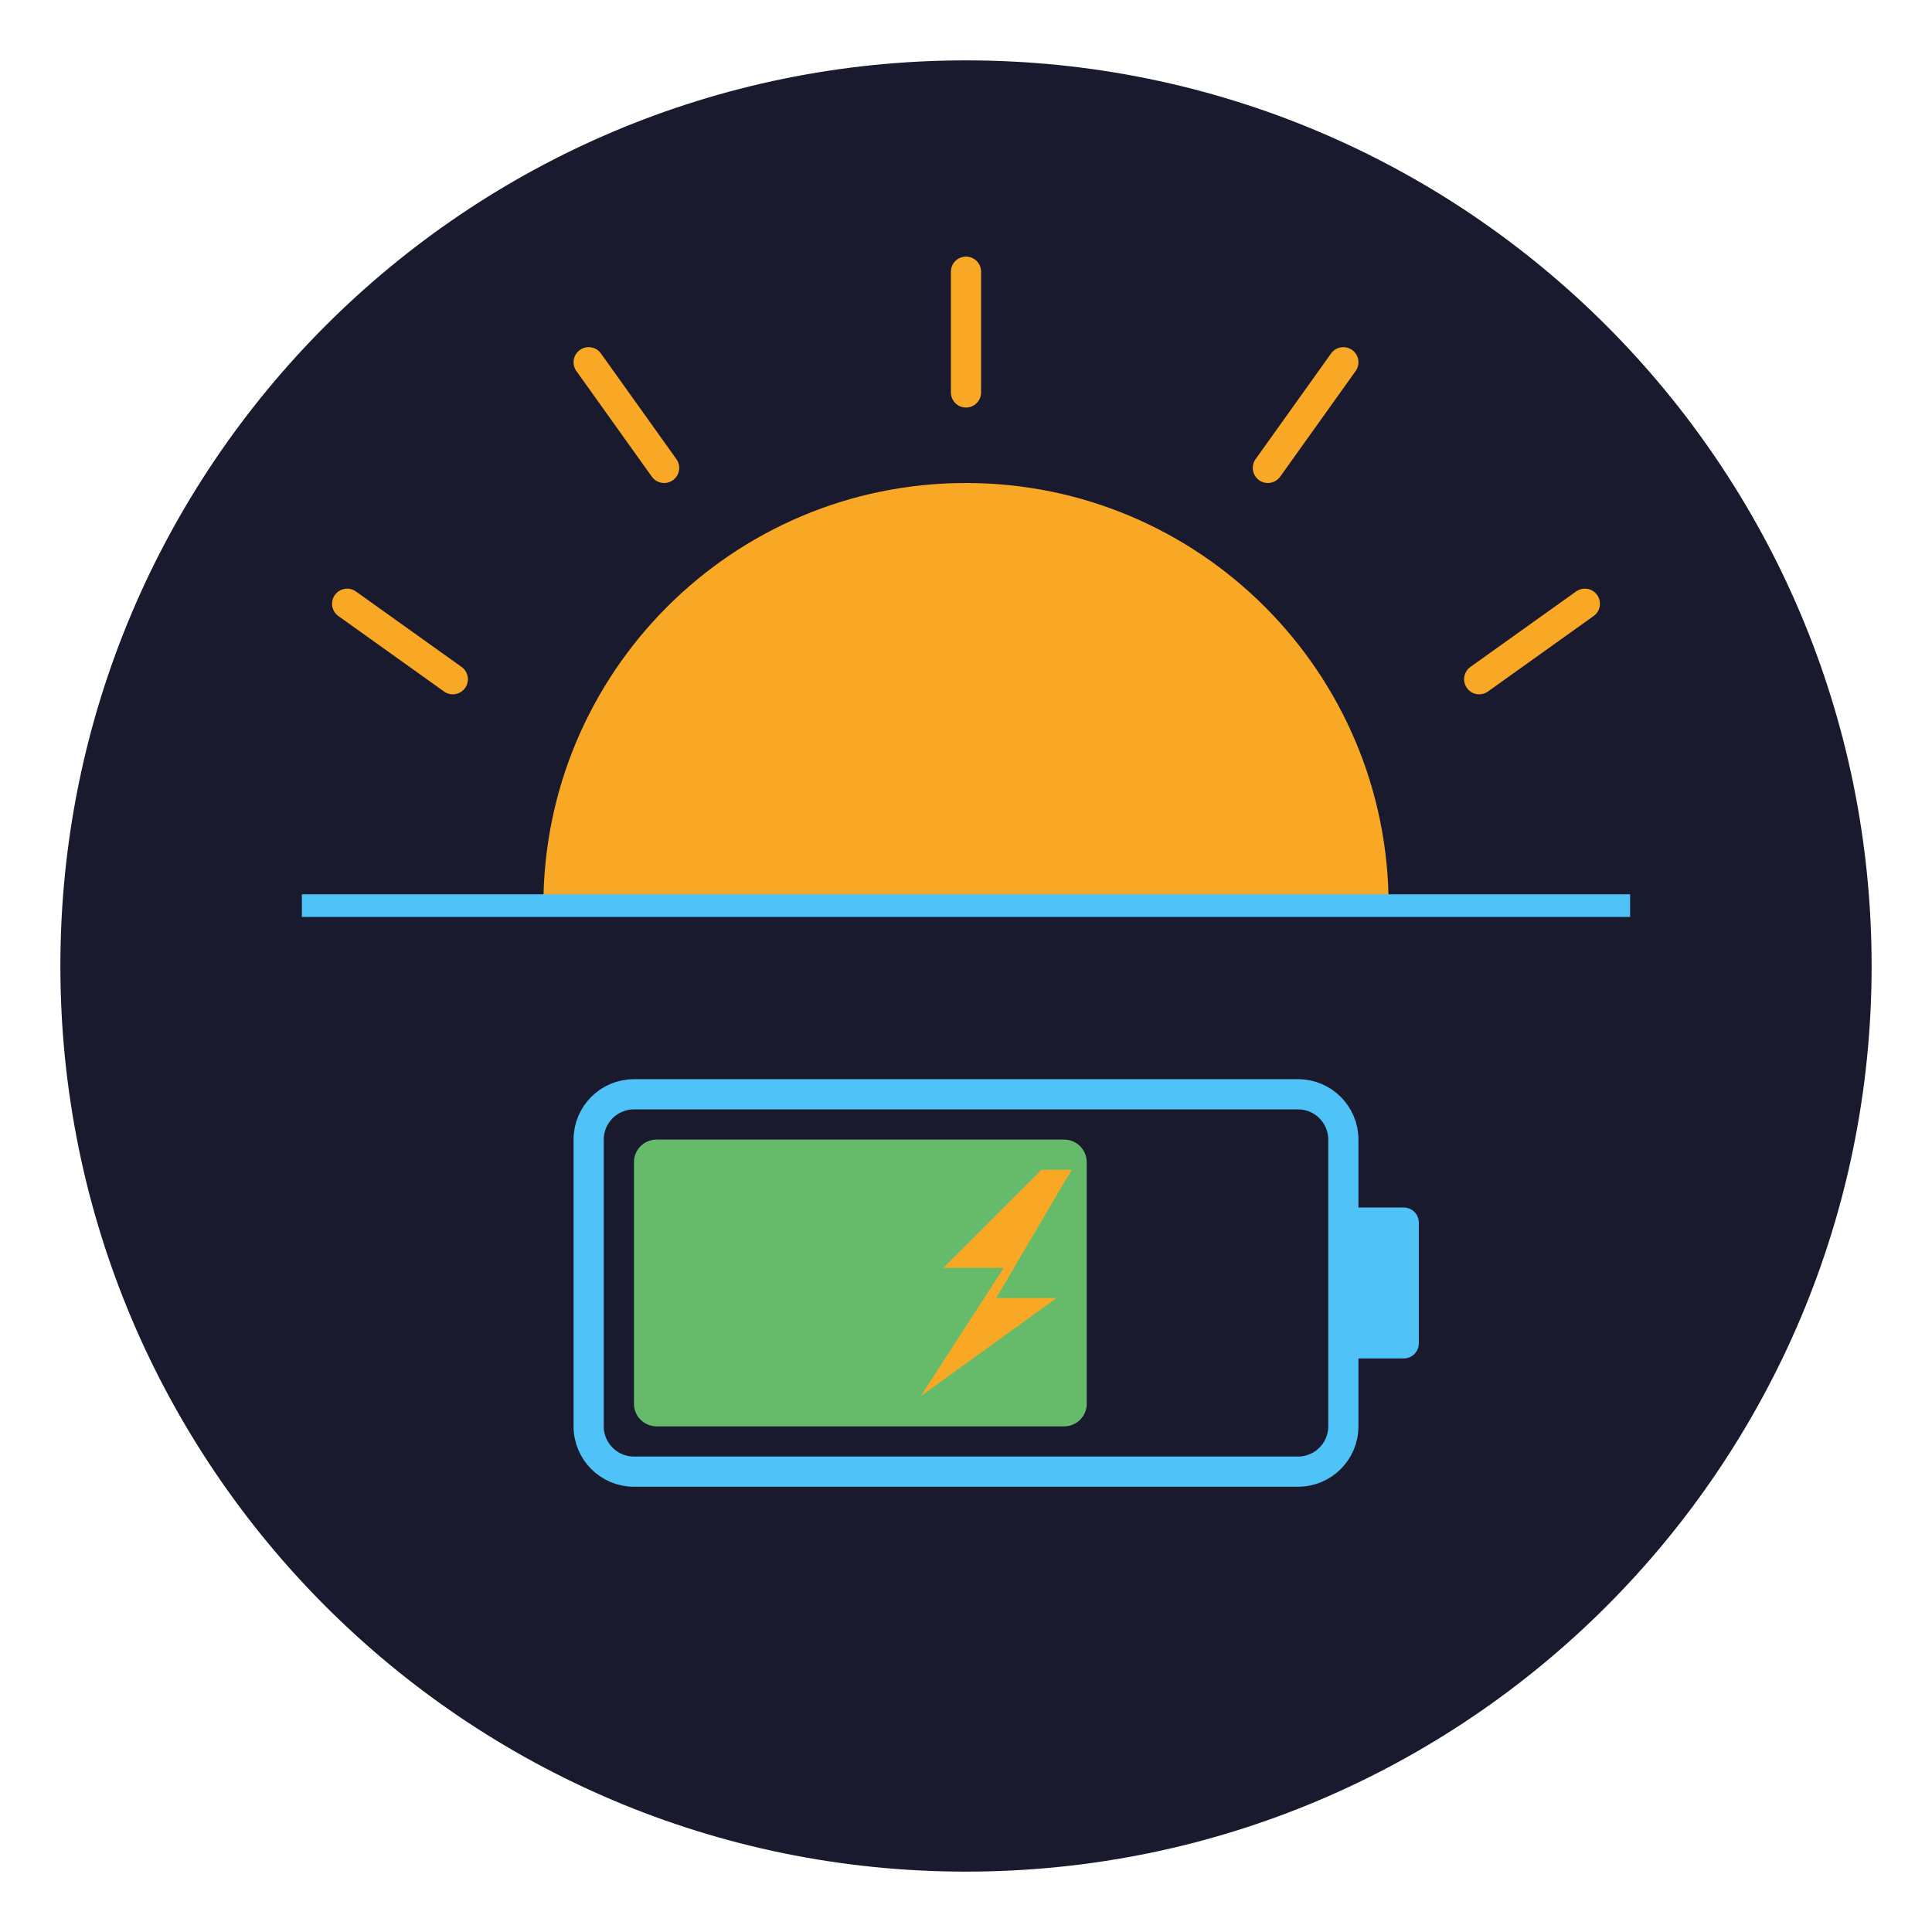
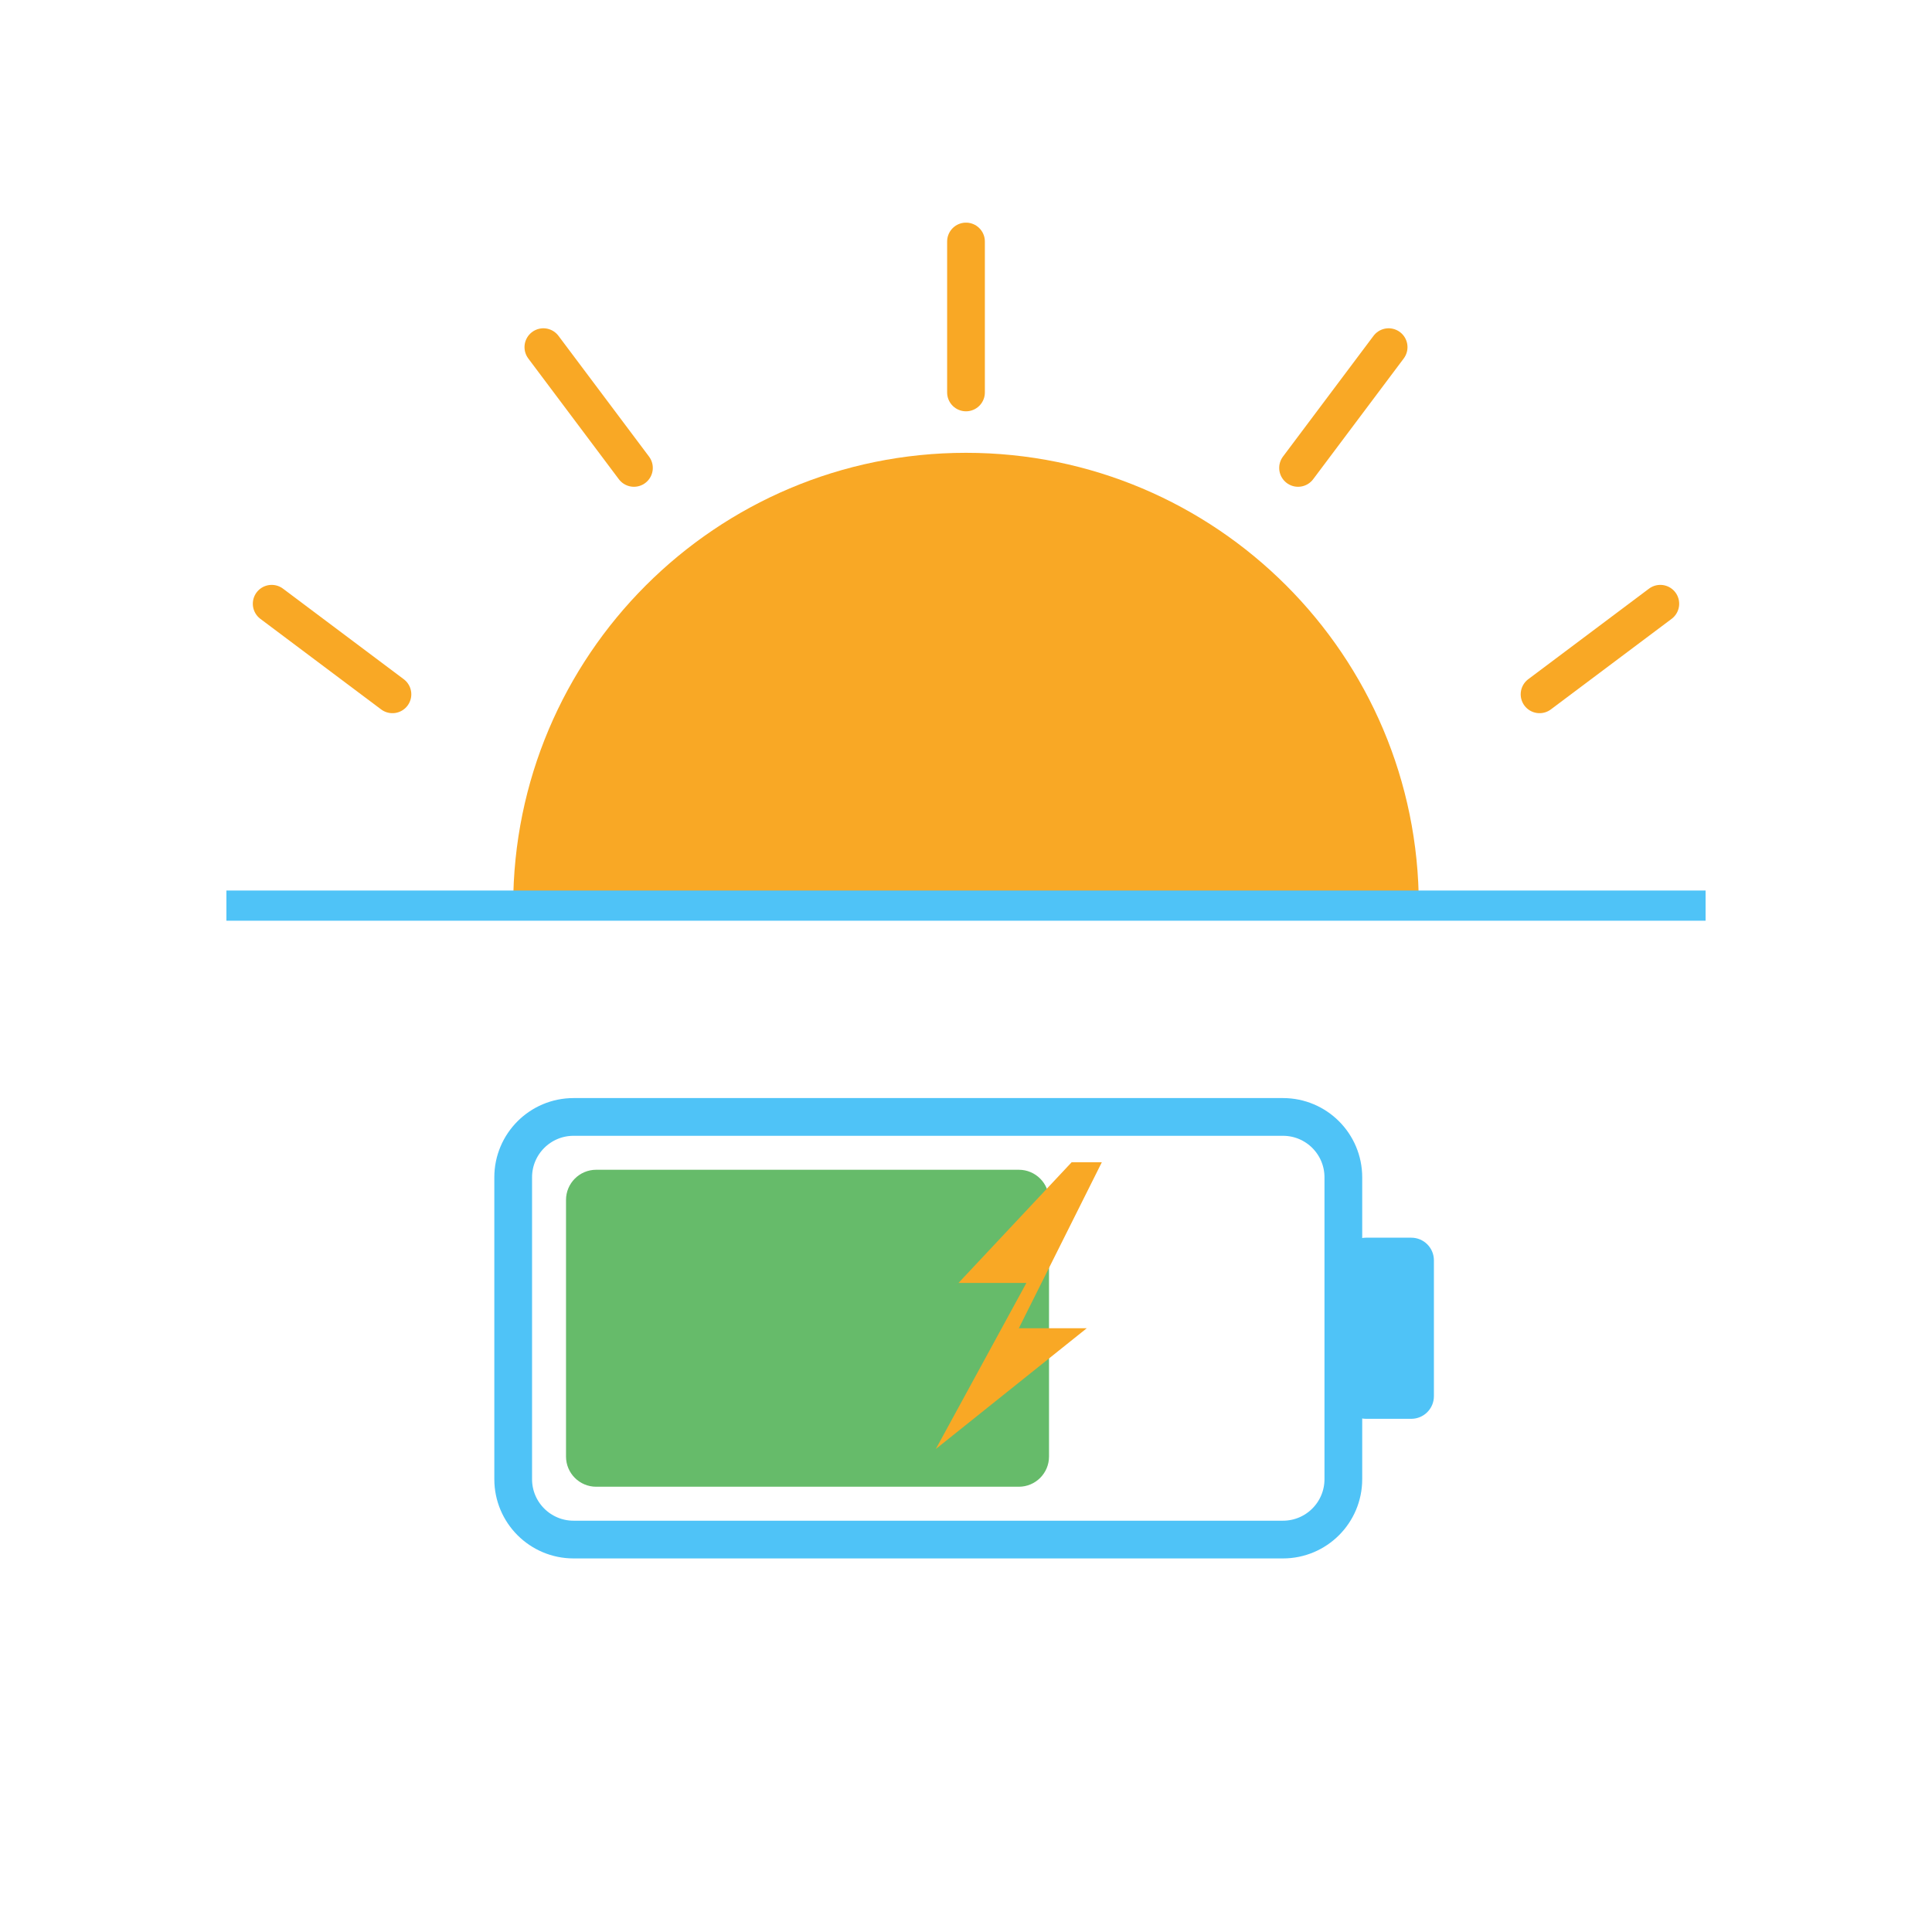
<svg xmlns="http://www.w3.org/2000/svg" viewBox="0 0 256 256" width="256" height="256">
-   <circle cx="128" cy="128" r="120" fill="#1a1a2e" />
-   <g stroke="#f9a825" stroke-width="4" stroke-linecap="round">
-     <line x1="128" y1="52" x2="128" y2="36" />
-     <line x1="168" y1="62" x2="178" y2="48" />
-     <line x1="196" y1="90" x2="210" y2="80" />
-     <line x1="88" y1="62" x2="78" y2="48" />
-     <line x1="60" y1="90" x2="46" y2="80" />
+   <g stroke="#f9a825" stroke-width="5" stroke-linecap="round">
+     <line x1="128" y1="52" x2="128" y2="32" />
+     <line x1="172" y1="62" x2="184" y2="46" />
+     <line x1="204" y1="92" x2="220" y2="80" />
+     <line x1="84" y1="62" x2="72" y2="46" />
+     <line x1="52" y1="92" x2="36" y2="80" />
  </g>
-   <path d="M 72 120 A 56 56 0 0 1 184 120" fill="#f9a825" />
-   <line x1="40" y1="120" x2="216" y2="120" stroke="#4fc3f7" stroke-width="3" />
-   <rect x="78" y="145" width="100" height="50" rx="6" fill="none" stroke="#4fc3f7" stroke-width="4" />
-   <rect x="178" y="160" width="10" height="20" rx="2" fill="#4fc3f7" />
-   <rect x="84" y="151" width="60" height="38" rx="3" fill="#66bb6a" />
-   <polygon points="138,155 125,168 133,168 122,185 140,172 132,172 142,155" fill="#f9a825" />
+   <path d="M 68 120 A 60 60 0 0 1 188 120" fill="#f9a825" />
+   <line x1="30" y1="120" x2="226" y2="120" stroke="#4fc3f7" stroke-width="4" />
+   <rect x="68" y="148" width="110" height="56" rx="8" fill="none" stroke="#4fc3f7" stroke-width="5" />
+   <rect x="178" y="164" width="12" height="24" rx="3" fill="#4fc3f7" />
+   <rect x="75" y="155" width="64" height="42" rx="4" fill="#66bb6a" />
+   <polygon points="142,154 127,170 136,170 124,192 144,176 135,176 146,154" fill="#f9a825" />
</svg>
